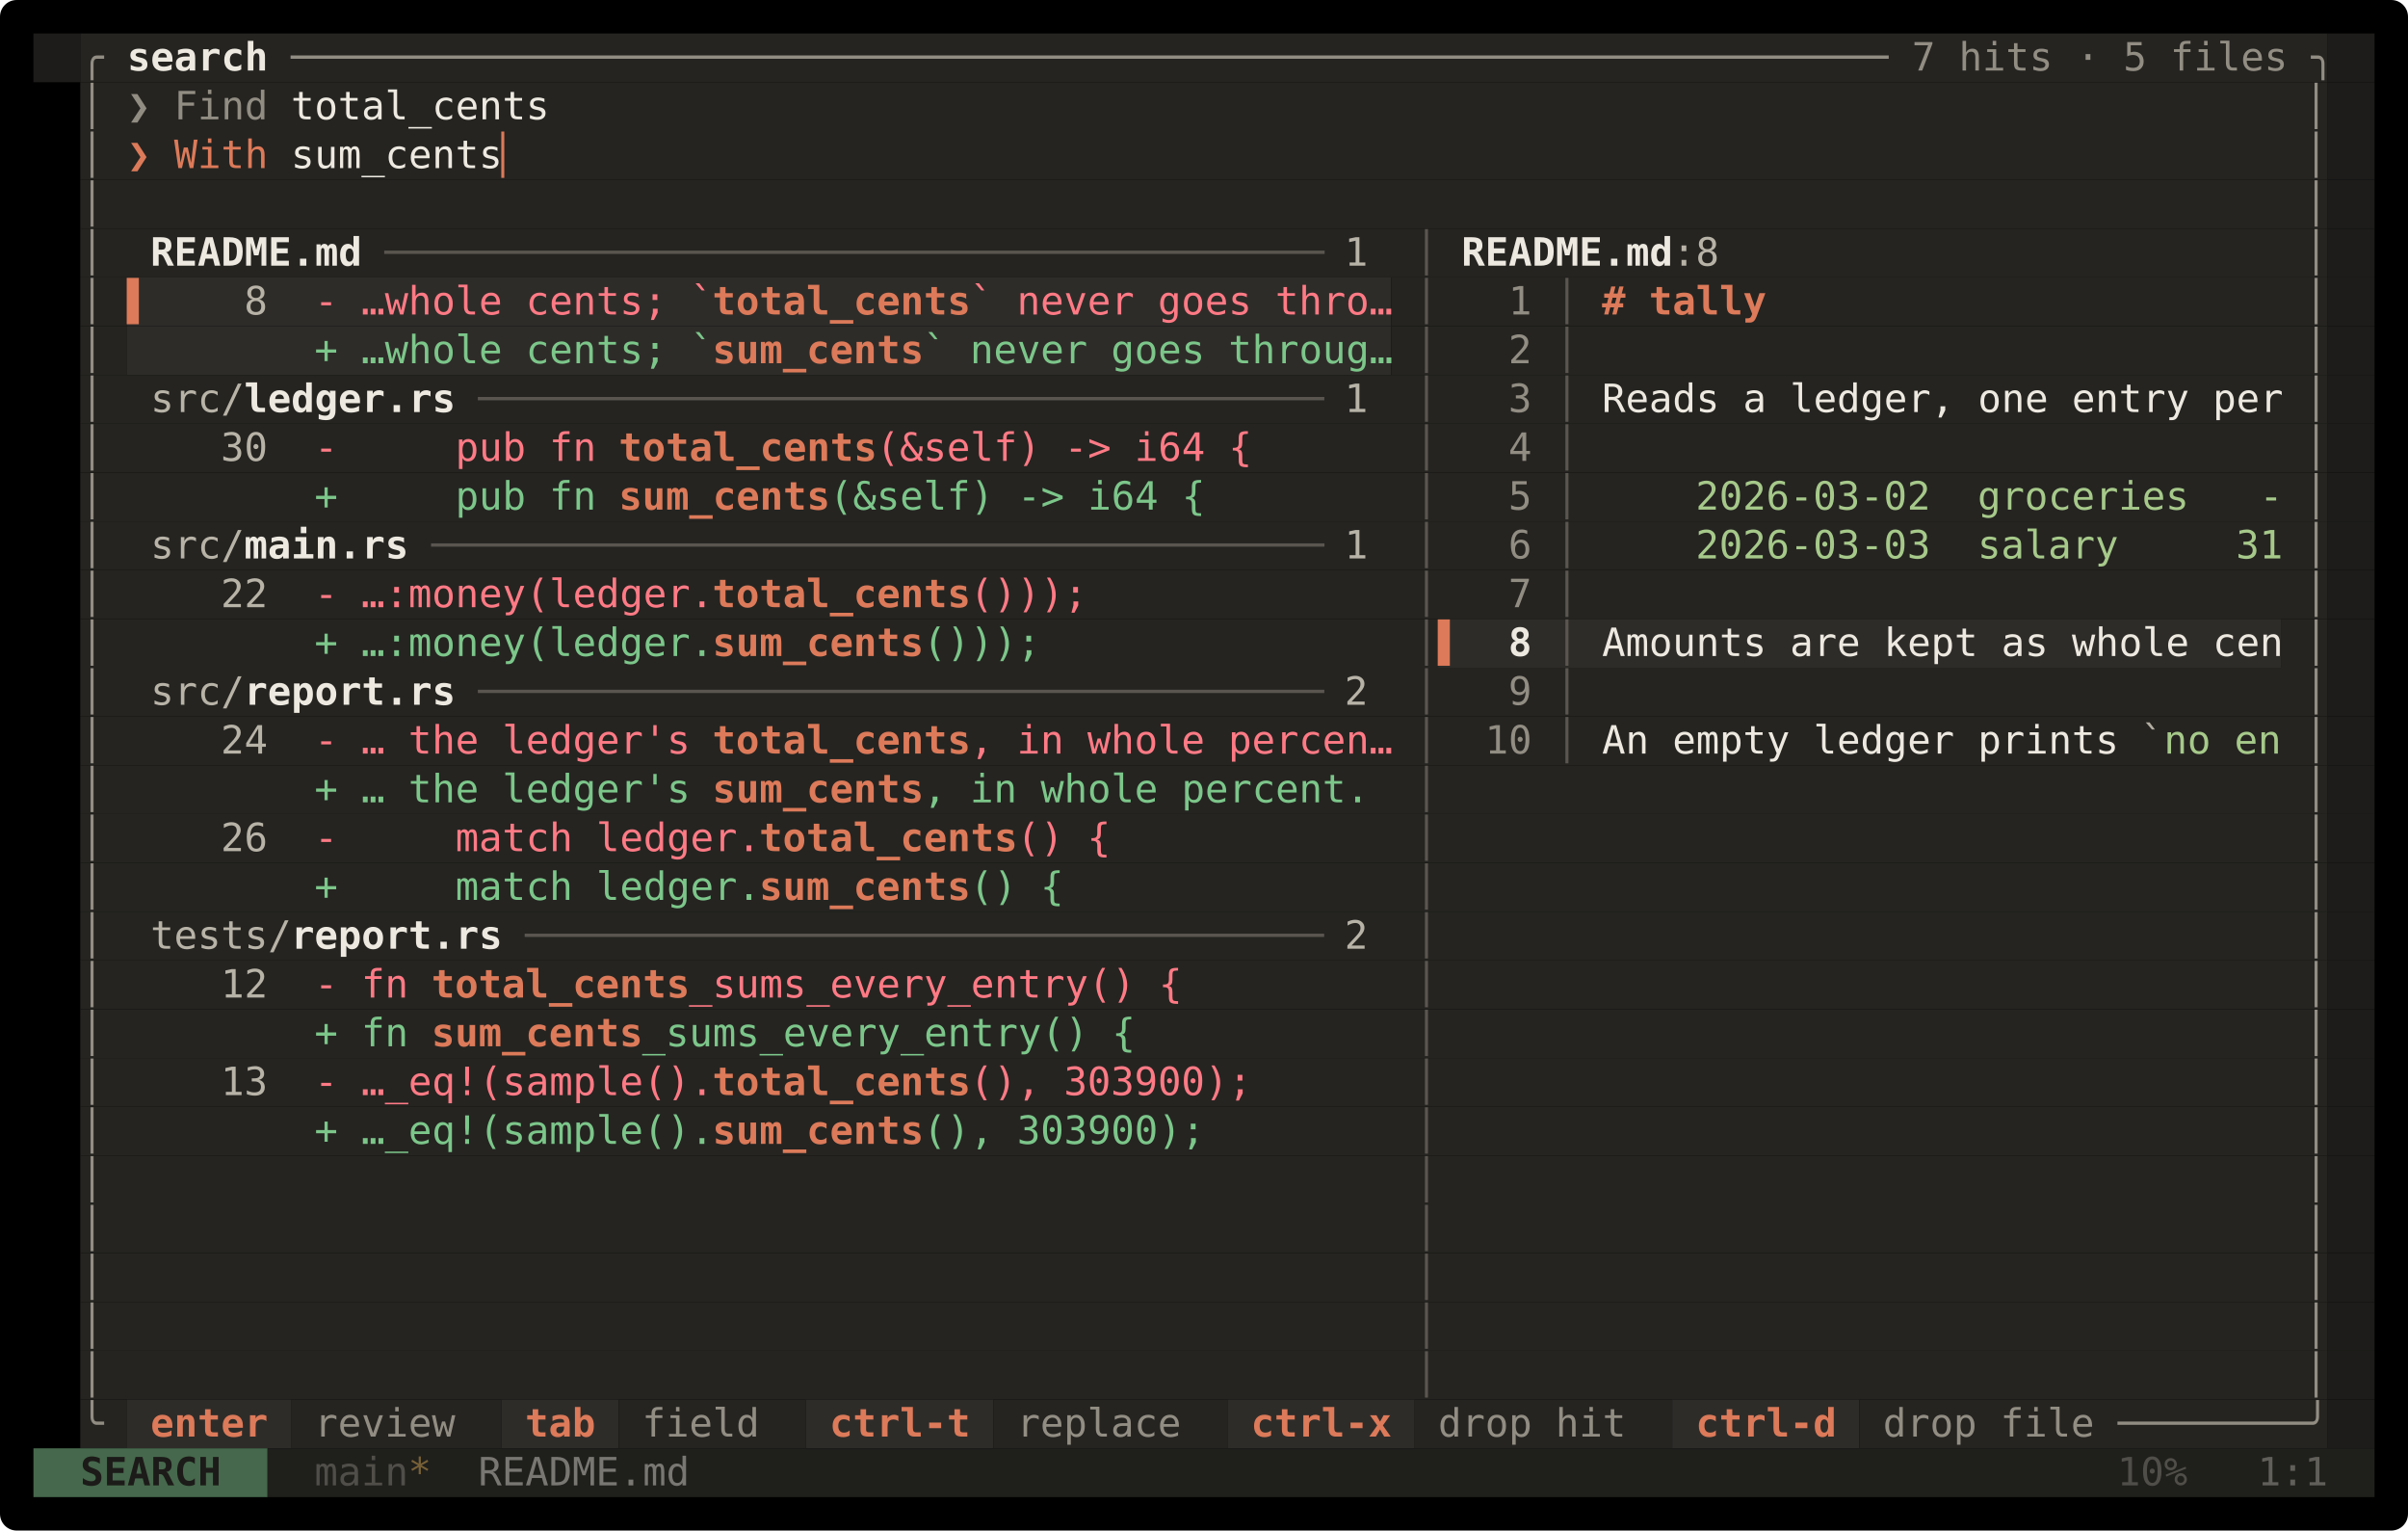
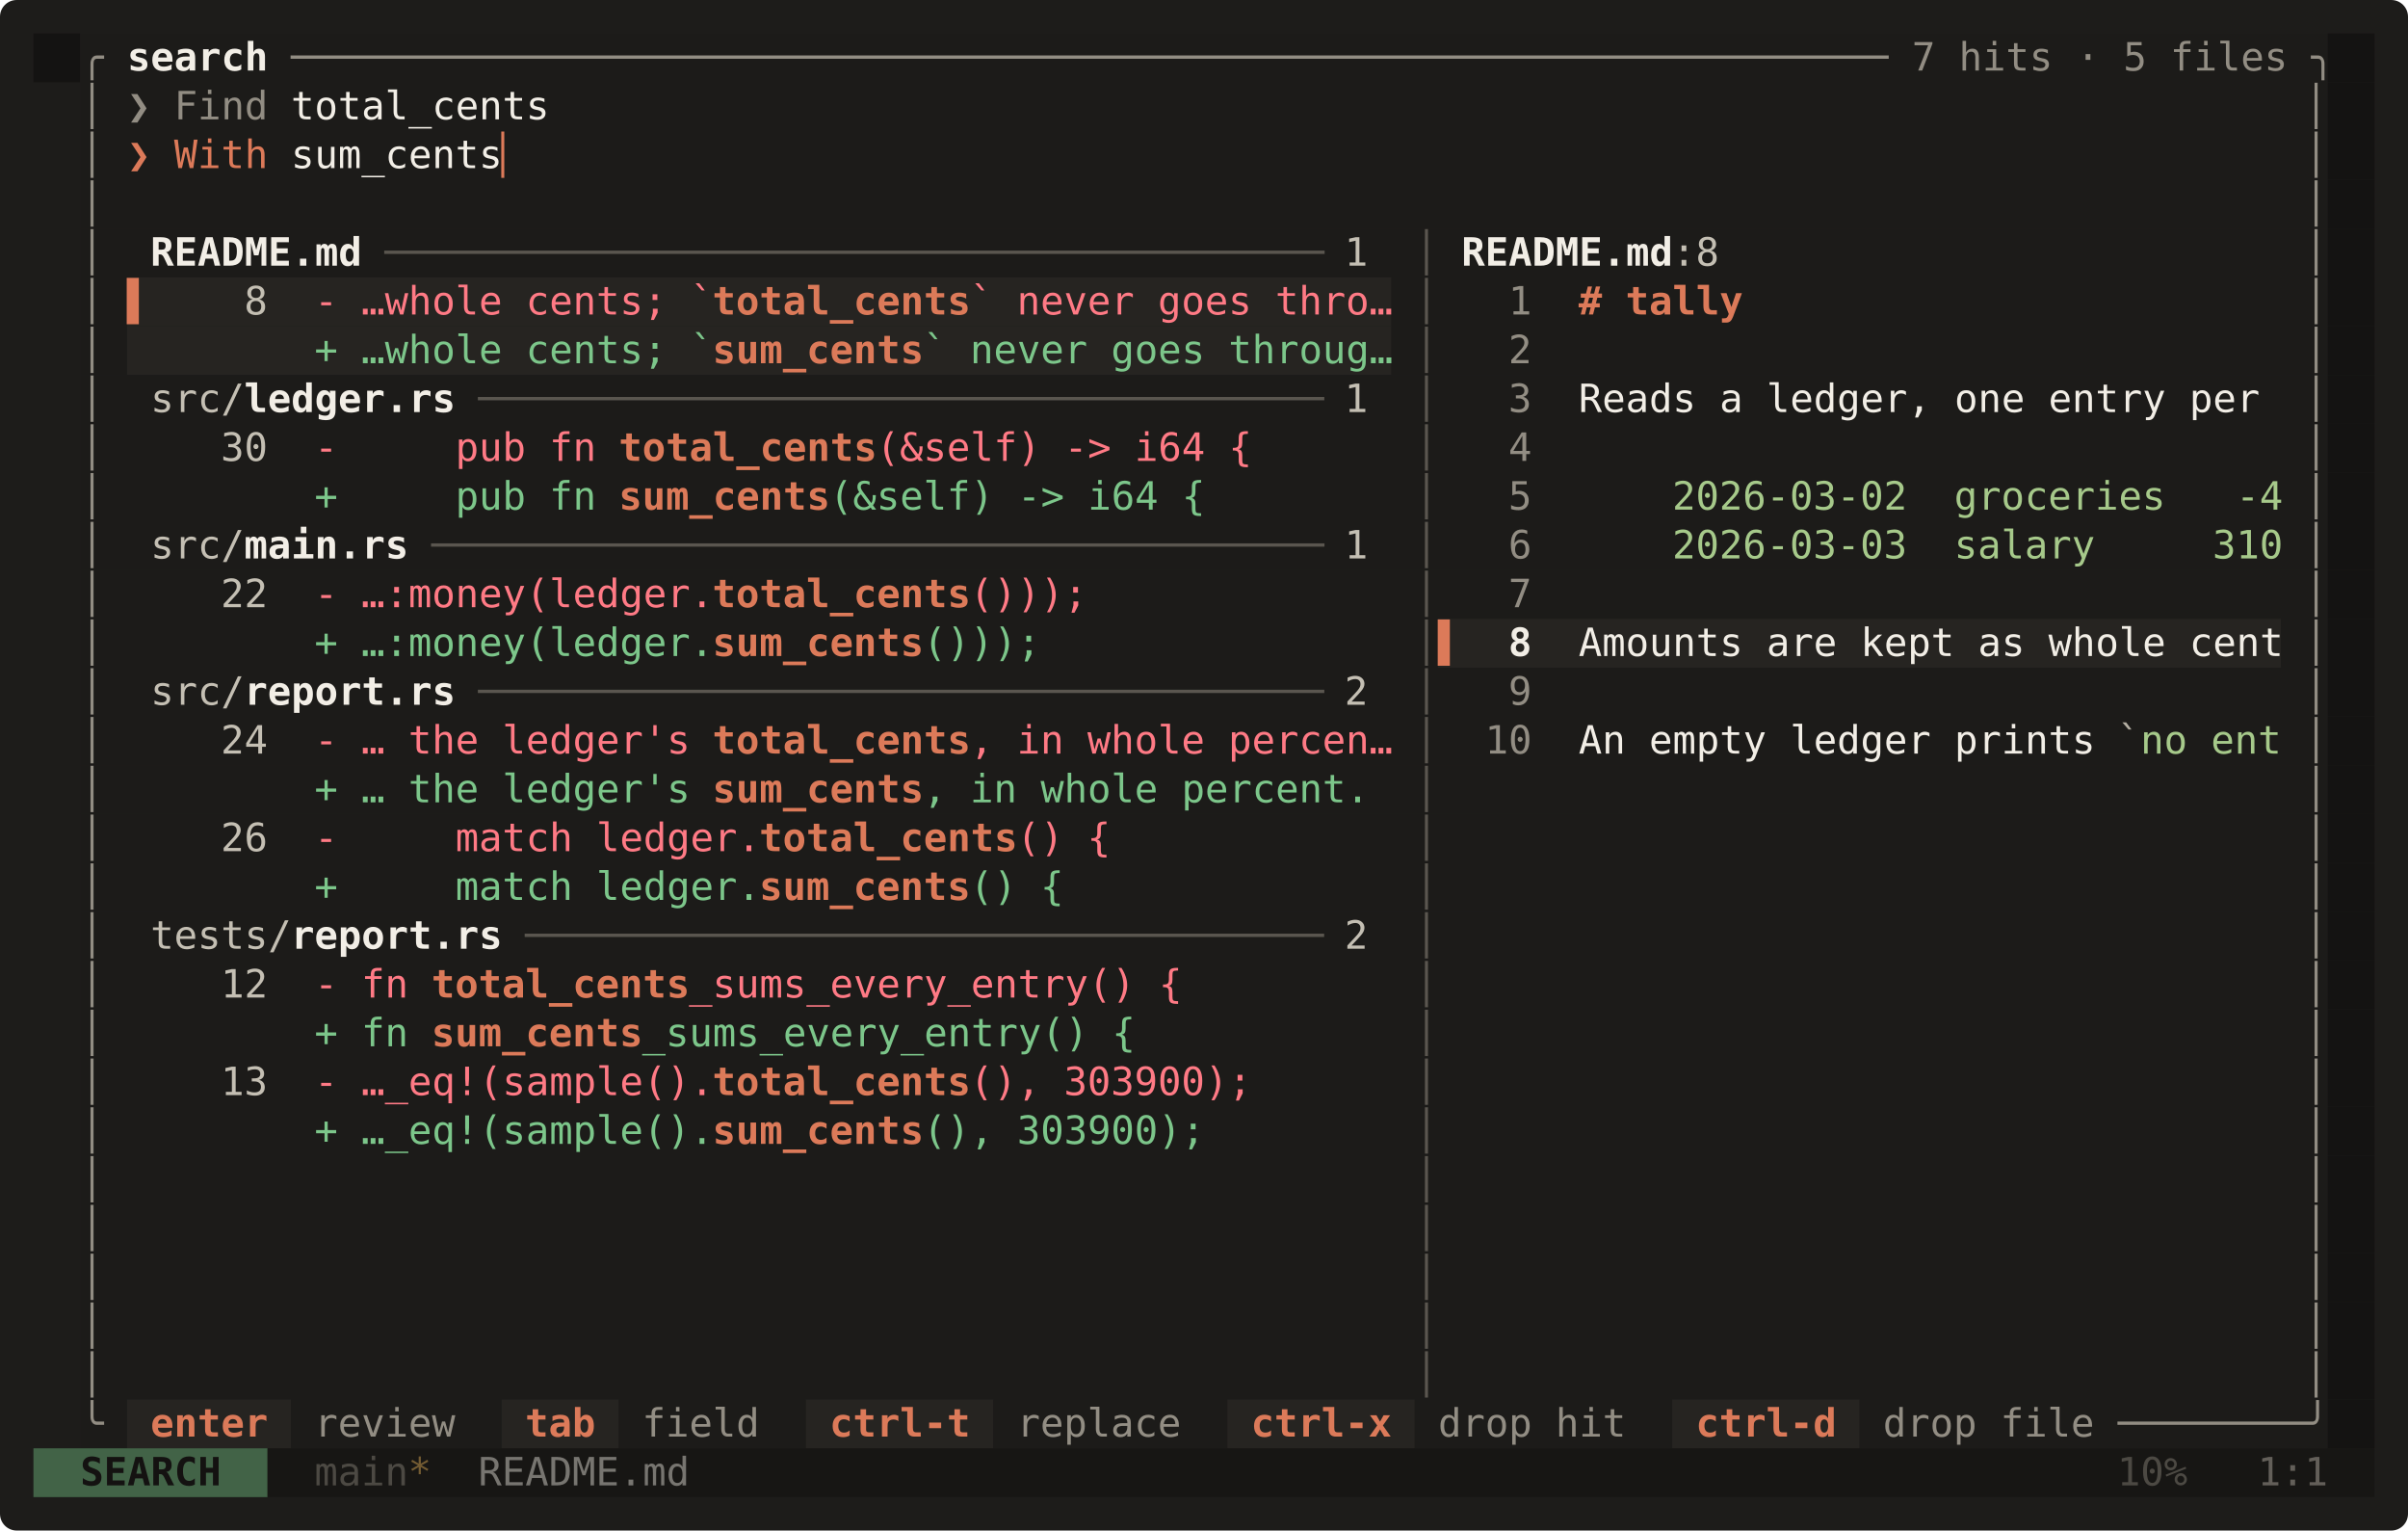
<svg xmlns="http://www.w3.org/2000/svg" viewBox="0 0 864.0 549.0" width="864.0" height="549.0" role="img" aria-labelledby="t d">
-   <rect width="864.0" height="549.0" rx="6" fill="#000000" />
-   <g font-family="ui-monospace, &quot;DejaVu Sans Mono&quot;, Menlo, Consolas, &quot;Liberation Mono&quot;, monospace" font-size="14.0" fill="#000000" xml:space="preserve">
-     <rect x="12.00" y="12.00" width="16.80" height="17.5" fill="#1d1c1a" />
-     <rect x="28.80" y="12.00" width="806.40" height="17.5" fill="#252421" />
-     <rect x="835.20" y="12.00" width="16.80" height="17.5" fill="#1d1c1a" />
+   <rect width="864.0" height="549.0" rx="6" fill="#1d1c1a" />
+   <g font-family="ui-monospace, &quot;DejaVu Sans Mono&quot;, Menlo, Consolas, &quot;Liberation Mono&quot;, monospace" font-size="14.0" fill="#ede9e0" xml:space="preserve">
+     <rect x="12.00" y="12.00" width="16.80" height="17.5" fill="#141312" />
+     <rect x="28.80" y="12.00" width="806.40" height="17.5" fill="#1c1b19" />
+     <rect x="835.20" y="12.00" width="16.80" height="17.5" fill="#141312" />
    <text x="28.80" y="25.30" textLength="8.40" lengthAdjust="spacingAndGlyphs" fill="#928d83">╭</text>
-     <text x="45.60" y="25.30" textLength="50.40" lengthAdjust="spacingAndGlyphs" fill="#ede9e0" font-weight="bold">search</text>
+     <text x="45.60" y="25.30" textLength="50.40" lengthAdjust="spacingAndGlyphs" fill="#f2eee6" font-weight="bold">search</text>
    <text x="104.40" y="25.30" textLength="730.80" lengthAdjust="spacingAndGlyphs" fill="#928d83">──────────────────────────────────────────────────────────────────── 7 hits · 5 files ╮</text>
-     <rect x="28.80" y="29.50" width="806.40" height="17.5" fill="#252421" />
-     <rect x="835.20" y="29.50" width="16.80" height="17.5" fill="#1d1c1a" />
+     <rect x="28.80" y="29.50" width="806.40" height="17.5" fill="#1c1b19" />
+     <rect x="835.20" y="29.50" width="16.80" height="17.5" fill="#141312" />
    <text x="28.80" y="42.80" textLength="8.40" lengthAdjust="spacingAndGlyphs" fill="#928d83">│</text>
    <text x="45.60" y="42.80" textLength="50.40" lengthAdjust="spacingAndGlyphs" fill="#928d83">❯ Find</text>
-     <text x="104.40" y="42.80" textLength="92.40" lengthAdjust="spacingAndGlyphs" fill="#ede9e0">total_cents</text>
+     <text x="104.40" y="42.80" textLength="92.40" lengthAdjust="spacingAndGlyphs" fill="#f2eee6">total_cents</text>
    <text x="826.80" y="42.80" textLength="8.40" lengthAdjust="spacingAndGlyphs" fill="#928d83">│</text>
-     <rect x="28.80" y="47.00" width="806.40" height="17.5" fill="#252421" />
-     <rect x="835.20" y="47.00" width="16.80" height="17.5" fill="#1d1c1a" />
+     <rect x="28.80" y="47.00" width="806.40" height="17.5" fill="#1c1b19" />
+     <rect x="835.20" y="47.00" width="16.80" height="17.5" fill="#141312" />
    <text x="28.80" y="60.30" textLength="8.40" lengthAdjust="spacingAndGlyphs" fill="#928d83">│</text>
    <text x="45.60" y="60.30" textLength="50.40" lengthAdjust="spacingAndGlyphs" fill="#dc7a59">❯ With</text>
-     <text x="104.40" y="60.30" textLength="75.60" lengthAdjust="spacingAndGlyphs" fill="#ede9e0">sum_cents</text>
+     <text x="104.40" y="60.30" textLength="75.60" lengthAdjust="spacingAndGlyphs" fill="#f2eee6">sum_cents</text>
    <text x="180.00" y="60.30" textLength="8.40" lengthAdjust="spacingAndGlyphs" fill="#dc7a59">▏</text>
    <text x="826.80" y="60.30" textLength="8.40" lengthAdjust="spacingAndGlyphs" fill="#928d83">│</text>
-     <rect x="28.80" y="64.50" width="806.40" height="17.5" fill="#252421" />
-     <rect x="835.20" y="64.50" width="16.80" height="17.5" fill="#1d1c1a" />
+     <rect x="28.80" y="64.50" width="806.40" height="17.5" fill="#1c1b19" />
+     <rect x="835.20" y="64.50" width="16.80" height="17.5" fill="#141312" />
    <text x="28.80" y="77.80" textLength="8.40" lengthAdjust="spacingAndGlyphs" fill="#928d83">│</text>
    <text x="826.80" y="77.80" textLength="8.40" lengthAdjust="spacingAndGlyphs" fill="#928d83">│</text>
-     <rect x="28.80" y="82.00" width="806.40" height="17.5" fill="#252421" />
-     <rect x="835.20" y="82.00" width="16.80" height="17.5" fill="#1d1c1a" />
+     <rect x="28.80" y="82.00" width="806.40" height="17.5" fill="#1c1b19" />
+     <rect x="835.20" y="82.00" width="16.80" height="17.5" fill="#141312" />
    <text x="28.80" y="95.30" textLength="8.40" lengthAdjust="spacingAndGlyphs" fill="#928d83">│</text>
-     <text x="54.00" y="95.30" textLength="75.60" lengthAdjust="spacingAndGlyphs" fill="#ede9e0" font-weight="bold">README.md</text>
+     <text x="54.00" y="95.30" textLength="75.60" lengthAdjust="spacingAndGlyphs" fill="#f2eee6" font-weight="bold">README.md</text>
    <text x="138.00" y="95.30" textLength="336.00" lengthAdjust="spacingAndGlyphs" fill="#5a564f">────────────────────────────────────────</text>
-     <text x="482.40" y="95.30" textLength="8.40" lengthAdjust="spacingAndGlyphs" fill="#b8b3a7">1</text>
+     <text x="482.40" y="95.30" textLength="8.40" lengthAdjust="spacingAndGlyphs" fill="#c4bfb3">1</text>
    <text x="507.60" y="95.30" textLength="8.40" lengthAdjust="spacingAndGlyphs" fill="#5a564f">│</text>
-     <text x="524.40" y="95.30" textLength="75.60" lengthAdjust="spacingAndGlyphs" fill="#ede9e0" font-weight="bold">README.md</text>
-     <text x="600.00" y="95.30" textLength="16.80" lengthAdjust="spacingAndGlyphs" fill="#b8b3a7">:8</text>
+     <text x="524.40" y="95.30" textLength="75.60" lengthAdjust="spacingAndGlyphs" fill="#f2eee6" font-weight="bold">README.md</text>
+     <text x="600.00" y="95.30" textLength="16.80" lengthAdjust="spacingAndGlyphs" fill="#c4bfb3">:8</text>
    <text x="826.80" y="95.30" textLength="8.40" lengthAdjust="spacingAndGlyphs" fill="#928d83">│</text>
-     <rect x="28.80" y="99.50" width="16.80" height="17.5" fill="#252421" />
-     <rect x="45.60" y="99.50" width="453.60" height="17.5" fill="#2e2c29" />
-     <rect x="499.20" y="99.50" width="336.00" height="17.5" fill="#252421" />
-     <rect x="835.20" y="99.50" width="16.80" height="17.5" fill="#1d1c1a" />
+     <rect x="28.80" y="99.50" width="16.80" height="17.5" fill="#1c1b19" />
+     <rect x="45.60" y="99.50" width="453.60" height="17.5" fill="#262421" />
+     <rect x="499.20" y="99.50" width="336.00" height="17.5" fill="#1c1b19" />
+     <rect x="835.20" y="99.50" width="16.80" height="17.5" fill="#141312" />
    <text x="28.80" y="112.80" textLength="8.40" lengthAdjust="spacingAndGlyphs" fill="#928d83">│</text>
    <text x="45.60" y="112.80" textLength="8.40" lengthAdjust="spacingAndGlyphs" fill="#dc7a59">▌</text>
-     <text x="87.60" y="112.80" textLength="8.40" lengthAdjust="spacingAndGlyphs" fill="#b8b3a7">8</text>
+     <text x="87.60" y="112.80" textLength="8.40" lengthAdjust="spacingAndGlyphs" fill="#c4bfb3">8</text>
    <text x="112.80" y="112.80" textLength="142.80" lengthAdjust="spacingAndGlyphs" fill="#ff7a85">- …whole cents; `</text>
    <text x="255.60" y="112.80" textLength="92.40" lengthAdjust="spacingAndGlyphs" fill="#dc7a59" font-weight="bold">total_cents</text>
    <text x="348.00" y="112.80" textLength="151.20" lengthAdjust="spacingAndGlyphs" fill="#ff7a85">` never goes thro…</text>
    <text x="507.60" y="112.80" textLength="8.40" lengthAdjust="spacingAndGlyphs" fill="#5a564f">│</text>
    <text x="541.20" y="112.80" textLength="8.40" lengthAdjust="spacingAndGlyphs" fill="#928d83">1</text>
-     <text x="558.00" y="112.80" textLength="8.40" lengthAdjust="spacingAndGlyphs" fill="#5a564f">│</text>
-     <text x="574.80" y="112.80" textLength="58.80" lengthAdjust="spacingAndGlyphs" fill="#dc7a59" font-weight="bold"># tally</text>
+     <text x="566.40" y="112.80" textLength="58.80" lengthAdjust="spacingAndGlyphs" fill="#dc7a59" font-weight="bold"># tally</text>
    <text x="826.80" y="112.80" textLength="8.40" lengthAdjust="spacingAndGlyphs" fill="#928d83">│</text>
-     <rect x="28.80" y="117.00" width="16.80" height="17.5" fill="#252421" />
-     <rect x="45.60" y="117.00" width="453.60" height="17.5" fill="#2e2c29" />
-     <rect x="499.20" y="117.00" width="336.00" height="17.5" fill="#252421" />
-     <rect x="835.20" y="117.00" width="16.80" height="17.5" fill="#1d1c1a" />
+     <rect x="28.80" y="117.00" width="16.80" height="17.5" fill="#1c1b19" />
+     <rect x="45.60" y="117.00" width="453.60" height="17.5" fill="#262421" />
+     <rect x="499.20" y="117.00" width="336.00" height="17.5" fill="#1c1b19" />
+     <rect x="835.20" y="117.00" width="16.80" height="17.5" fill="#141312" />
    <text x="28.80" y="130.30" textLength="8.40" lengthAdjust="spacingAndGlyphs" fill="#928d83">│</text>
    <text x="112.80" y="130.30" textLength="142.80" lengthAdjust="spacingAndGlyphs" fill="#7cc68a">+ …whole cents; `</text>
    <text x="255.60" y="130.30" textLength="75.60" lengthAdjust="spacingAndGlyphs" fill="#dc7a59" font-weight="bold">sum_cents</text>
    <text x="331.20" y="130.30" textLength="168.00" lengthAdjust="spacingAndGlyphs" fill="#7cc68a">` never goes throug…</text>
    <text x="507.60" y="130.30" textLength="8.40" lengthAdjust="spacingAndGlyphs" fill="#5a564f">│</text>
    <text x="541.20" y="130.30" textLength="8.40" lengthAdjust="spacingAndGlyphs" fill="#928d83">2</text>
-     <text x="558.00" y="130.30" textLength="8.40" lengthAdjust="spacingAndGlyphs" fill="#5a564f">│</text>
    <text x="826.80" y="130.30" textLength="8.40" lengthAdjust="spacingAndGlyphs" fill="#928d83">│</text>
-     <rect x="28.80" y="134.50" width="806.40" height="17.5" fill="#252421" />
-     <rect x="835.20" y="134.50" width="16.80" height="17.5" fill="#1d1c1a" />
+     <rect x="28.80" y="134.50" width="806.40" height="17.5" fill="#1c1b19" />
+     <rect x="835.20" y="134.50" width="16.80" height="17.5" fill="#141312" />
    <text x="28.80" y="147.80" textLength="8.40" lengthAdjust="spacingAndGlyphs" fill="#928d83">│</text>
-     <text x="54.00" y="147.80" textLength="33.60" lengthAdjust="spacingAndGlyphs" fill="#b8b3a7">src/</text>
-     <text x="87.60" y="147.80" textLength="75.60" lengthAdjust="spacingAndGlyphs" fill="#ede9e0" font-weight="bold">ledger.rs</text>
+     <text x="54.00" y="147.80" textLength="33.60" lengthAdjust="spacingAndGlyphs" fill="#c4bfb3">src/</text>
+     <text x="87.60" y="147.80" textLength="75.60" lengthAdjust="spacingAndGlyphs" fill="#f2eee6" font-weight="bold">ledger.rs</text>
    <text x="171.60" y="147.80" textLength="302.40" lengthAdjust="spacingAndGlyphs" fill="#5a564f">────────────────────────────────────</text>
-     <text x="482.40" y="147.80" textLength="8.40" lengthAdjust="spacingAndGlyphs" fill="#b8b3a7">1</text>
+     <text x="482.40" y="147.80" textLength="8.40" lengthAdjust="spacingAndGlyphs" fill="#c4bfb3">1</text>
    <text x="507.60" y="147.80" textLength="8.40" lengthAdjust="spacingAndGlyphs" fill="#5a564f">│</text>
    <text x="541.20" y="147.80" textLength="8.40" lengthAdjust="spacingAndGlyphs" fill="#928d83">3</text>
-     <text x="558.00" y="147.80" textLength="8.40" lengthAdjust="spacingAndGlyphs" fill="#5a564f">│</text>
-     <text x="574.80" y="147.80" textLength="243.60" lengthAdjust="spacingAndGlyphs" fill="#ede9e0">Reads a ledger, one entry per</text>
+     <text x="566.40" y="147.80" textLength="243.60" lengthAdjust="spacingAndGlyphs" fill="#f2eee6">Reads a ledger, one entry per</text>
    <text x="826.80" y="147.80" textLength="8.40" lengthAdjust="spacingAndGlyphs" fill="#928d83">│</text>
-     <rect x="28.80" y="152.00" width="806.40" height="17.5" fill="#252421" />
-     <rect x="835.20" y="152.00" width="16.80" height="17.5" fill="#1d1c1a" />
+     <rect x="28.80" y="152.00" width="806.40" height="17.5" fill="#1c1b19" />
+     <rect x="835.20" y="152.00" width="16.80" height="17.5" fill="#141312" />
    <text x="28.80" y="165.30" textLength="8.40" lengthAdjust="spacingAndGlyphs" fill="#928d83">│</text>
-     <text x="79.20" y="165.30" textLength="16.80" lengthAdjust="spacingAndGlyphs" fill="#b8b3a7">30</text>
+     <text x="79.20" y="165.30" textLength="16.80" lengthAdjust="spacingAndGlyphs" fill="#c4bfb3">30</text>
    <text x="112.80" y="165.30" textLength="100.80" lengthAdjust="spacingAndGlyphs" fill="#ff7a85">-     pub fn</text>
    <text x="222.00" y="165.30" textLength="92.40" lengthAdjust="spacingAndGlyphs" fill="#dc7a59" font-weight="bold">total_cents</text>
    <text x="314.40" y="165.30" textLength="134.40" lengthAdjust="spacingAndGlyphs" fill="#ff7a85">(&amp;self) -&gt; i64 {</text>
    <text x="507.60" y="165.30" textLength="8.40" lengthAdjust="spacingAndGlyphs" fill="#5a564f">│</text>
    <text x="541.20" y="165.30" textLength="8.40" lengthAdjust="spacingAndGlyphs" fill="#928d83">4</text>
-     <text x="558.00" y="165.30" textLength="8.40" lengthAdjust="spacingAndGlyphs" fill="#5a564f">│</text>
    <text x="826.80" y="165.30" textLength="8.40" lengthAdjust="spacingAndGlyphs" fill="#928d83">│</text>
-     <rect x="28.80" y="169.50" width="806.40" height="17.5" fill="#252421" />
-     <rect x="835.20" y="169.50" width="16.80" height="17.5" fill="#1d1c1a" />
+     <rect x="28.80" y="169.50" width="806.40" height="17.5" fill="#1c1b19" />
+     <rect x="835.20" y="169.50" width="16.80" height="17.5" fill="#141312" />
    <text x="28.80" y="182.80" textLength="8.40" lengthAdjust="spacingAndGlyphs" fill="#928d83">│</text>
    <text x="112.80" y="182.80" textLength="100.80" lengthAdjust="spacingAndGlyphs" fill="#7cc68a">+     pub fn</text>
    <text x="222.00" y="182.80" textLength="75.60" lengthAdjust="spacingAndGlyphs" fill="#dc7a59" font-weight="bold">sum_cents</text>
    <text x="297.60" y="182.80" textLength="134.40" lengthAdjust="spacingAndGlyphs" fill="#7cc68a">(&amp;self) -&gt; i64 {</text>
    <text x="507.60" y="182.80" textLength="8.40" lengthAdjust="spacingAndGlyphs" fill="#5a564f">│</text>
    <text x="541.20" y="182.80" textLength="8.40" lengthAdjust="spacingAndGlyphs" fill="#928d83">5</text>
-     <text x="558.00" y="182.80" textLength="8.40" lengthAdjust="spacingAndGlyphs" fill="#5a564f">│</text>
-     <text x="608.40" y="182.80" textLength="210.00" lengthAdjust="spacingAndGlyphs" fill="#a6c98a">2026-03-02  groceries   -</text>
+     <text x="600.00" y="182.80" textLength="218.40" lengthAdjust="spacingAndGlyphs" fill="#a6c98a">2026-03-02  groceries   -4</text>
    <text x="826.80" y="182.80" textLength="8.40" lengthAdjust="spacingAndGlyphs" fill="#928d83">│</text>
-     <rect x="28.80" y="187.00" width="806.40" height="17.5" fill="#252421" />
-     <rect x="835.20" y="187.00" width="16.80" height="17.5" fill="#1d1c1a" />
+     <rect x="28.80" y="187.00" width="806.40" height="17.5" fill="#1c1b19" />
+     <rect x="835.20" y="187.00" width="16.80" height="17.5" fill="#141312" />
    <text x="28.80" y="200.30" textLength="8.40" lengthAdjust="spacingAndGlyphs" fill="#928d83">│</text>
-     <text x="54.00" y="200.30" textLength="33.60" lengthAdjust="spacingAndGlyphs" fill="#b8b3a7">src/</text>
-     <text x="87.60" y="200.30" textLength="58.80" lengthAdjust="spacingAndGlyphs" fill="#ede9e0" font-weight="bold">main.rs</text>
+     <text x="54.00" y="200.30" textLength="33.60" lengthAdjust="spacingAndGlyphs" fill="#c4bfb3">src/</text>
+     <text x="87.60" y="200.30" textLength="58.80" lengthAdjust="spacingAndGlyphs" fill="#f2eee6" font-weight="bold">main.rs</text>
    <text x="154.80" y="200.30" textLength="319.20" lengthAdjust="spacingAndGlyphs" fill="#5a564f">──────────────────────────────────────</text>
-     <text x="482.40" y="200.30" textLength="8.40" lengthAdjust="spacingAndGlyphs" fill="#b8b3a7">1</text>
+     <text x="482.40" y="200.30" textLength="8.40" lengthAdjust="spacingAndGlyphs" fill="#c4bfb3">1</text>
    <text x="507.60" y="200.30" textLength="8.40" lengthAdjust="spacingAndGlyphs" fill="#5a564f">│</text>
    <text x="541.20" y="200.30" textLength="8.40" lengthAdjust="spacingAndGlyphs" fill="#928d83">6</text>
-     <text x="558.00" y="200.30" textLength="8.40" lengthAdjust="spacingAndGlyphs" fill="#5a564f">│</text>
-     <text x="608.40" y="200.30" textLength="210.00" lengthAdjust="spacingAndGlyphs" fill="#a6c98a">2026-03-03  salary     31</text>
+     <text x="600.00" y="200.30" textLength="218.40" lengthAdjust="spacingAndGlyphs" fill="#a6c98a">2026-03-03  salary     310</text>
    <text x="826.80" y="200.30" textLength="8.40" lengthAdjust="spacingAndGlyphs" fill="#928d83">│</text>
-     <rect x="28.80" y="204.50" width="806.40" height="17.5" fill="#252421" />
-     <rect x="835.20" y="204.50" width="16.80" height="17.5" fill="#1d1c1a" />
+     <rect x="28.80" y="204.50" width="806.40" height="17.5" fill="#1c1b19" />
+     <rect x="835.20" y="204.50" width="16.80" height="17.5" fill="#141312" />
    <text x="28.80" y="217.80" textLength="8.40" lengthAdjust="spacingAndGlyphs" fill="#928d83">│</text>
-     <text x="79.20" y="217.80" textLength="16.80" lengthAdjust="spacingAndGlyphs" fill="#b8b3a7">22</text>
+     <text x="79.20" y="217.80" textLength="16.80" lengthAdjust="spacingAndGlyphs" fill="#c4bfb3">22</text>
    <text x="112.80" y="217.80" textLength="142.80" lengthAdjust="spacingAndGlyphs" fill="#ff7a85">- …:money(ledger.</text>
    <text x="255.60" y="217.80" textLength="92.40" lengthAdjust="spacingAndGlyphs" fill="#dc7a59" font-weight="bold">total_cents</text>
    <text x="348.00" y="217.80" textLength="42.00" lengthAdjust="spacingAndGlyphs" fill="#ff7a85">()));</text>
    <text x="507.60" y="217.80" textLength="8.40" lengthAdjust="spacingAndGlyphs" fill="#5a564f">│</text>
    <text x="541.20" y="217.80" textLength="8.40" lengthAdjust="spacingAndGlyphs" fill="#928d83">7</text>
-     <text x="558.00" y="217.80" textLength="8.40" lengthAdjust="spacingAndGlyphs" fill="#5a564f">│</text>
    <text x="826.80" y="217.80" textLength="8.40" lengthAdjust="spacingAndGlyphs" fill="#928d83">│</text>
-     <rect x="28.80" y="222.00" width="487.20" height="17.5" fill="#252421" />
-     <rect x="516.00" y="222.00" width="302.40" height="17.5" fill="#2e2c29" />
-     <rect x="818.40" y="222.00" width="16.80" height="17.5" fill="#252421" />
-     <rect x="835.20" y="222.00" width="16.80" height="17.5" fill="#1d1c1a" />
+     <rect x="28.80" y="222.00" width="487.20" height="17.5" fill="#1c1b19" />
+     <rect x="516.00" y="222.00" width="302.40" height="17.5" fill="#262421" />
+     <rect x="818.40" y="222.00" width="16.80" height="17.5" fill="#1c1b19" />
+     <rect x="835.20" y="222.00" width="16.80" height="17.5" fill="#141312" />
    <text x="28.80" y="235.30" textLength="8.40" lengthAdjust="spacingAndGlyphs" fill="#928d83">│</text>
    <text x="112.80" y="235.30" textLength="142.80" lengthAdjust="spacingAndGlyphs" fill="#7cc68a">+ …:money(ledger.</text>
    <text x="255.60" y="235.30" textLength="75.60" lengthAdjust="spacingAndGlyphs" fill="#dc7a59" font-weight="bold">sum_cents</text>
    <text x="331.20" y="235.30" textLength="42.00" lengthAdjust="spacingAndGlyphs" fill="#7cc68a">()));</text>
    <text x="507.60" y="235.30" textLength="8.40" lengthAdjust="spacingAndGlyphs" fill="#5a564f">│</text>
    <text x="516.00" y="235.30" textLength="8.40" lengthAdjust="spacingAndGlyphs" fill="#dc7a59">▌</text>
-     <text x="541.20" y="235.30" textLength="8.40" lengthAdjust="spacingAndGlyphs" fill="#ede9e0" font-weight="bold">8</text>
-     <text x="558.00" y="235.30" textLength="8.40" lengthAdjust="spacingAndGlyphs" fill="#5a564f">│</text>
-     <text x="574.80" y="235.30" textLength="243.60" lengthAdjust="spacingAndGlyphs" fill="#ede9e0">Amounts are kept as whole cen</text>
+     <text x="541.20" y="235.30" textLength="8.40" lengthAdjust="spacingAndGlyphs" fill="#f2eee6" font-weight="bold">8</text>
+     <text x="566.40" y="235.30" textLength="252.00" lengthAdjust="spacingAndGlyphs" fill="#f2eee6">Amounts are kept as whole cent</text>
    <text x="826.80" y="235.30" textLength="8.40" lengthAdjust="spacingAndGlyphs" fill="#928d83">│</text>
-     <rect x="28.80" y="239.50" width="806.40" height="17.5" fill="#252421" />
-     <rect x="835.20" y="239.50" width="16.80" height="17.5" fill="#1d1c1a" />
+     <rect x="28.80" y="239.50" width="806.40" height="17.5" fill="#1c1b19" />
+     <rect x="835.20" y="239.50" width="16.80" height="17.5" fill="#141312" />
    <text x="28.80" y="252.80" textLength="8.40" lengthAdjust="spacingAndGlyphs" fill="#928d83">│</text>
-     <text x="54.00" y="252.80" textLength="33.60" lengthAdjust="spacingAndGlyphs" fill="#b8b3a7">src/</text>
-     <text x="87.60" y="252.80" textLength="75.60" lengthAdjust="spacingAndGlyphs" fill="#ede9e0" font-weight="bold">report.rs</text>
+     <text x="54.00" y="252.80" textLength="33.60" lengthAdjust="spacingAndGlyphs" fill="#c4bfb3">src/</text>
+     <text x="87.60" y="252.80" textLength="75.60" lengthAdjust="spacingAndGlyphs" fill="#f2eee6" font-weight="bold">report.rs</text>
    <text x="171.60" y="252.80" textLength="302.40" lengthAdjust="spacingAndGlyphs" fill="#5a564f">────────────────────────────────────</text>
-     <text x="482.40" y="252.80" textLength="8.40" lengthAdjust="spacingAndGlyphs" fill="#b8b3a7">2</text>
+     <text x="482.40" y="252.80" textLength="8.40" lengthAdjust="spacingAndGlyphs" fill="#c4bfb3">2</text>
    <text x="507.60" y="252.80" textLength="8.40" lengthAdjust="spacingAndGlyphs" fill="#5a564f">│</text>
    <text x="541.20" y="252.80" textLength="8.40" lengthAdjust="spacingAndGlyphs" fill="#928d83">9</text>
-     <text x="558.00" y="252.80" textLength="8.40" lengthAdjust="spacingAndGlyphs" fill="#5a564f">│</text>
    <text x="826.80" y="252.80" textLength="8.40" lengthAdjust="spacingAndGlyphs" fill="#928d83">│</text>
-     <rect x="28.80" y="257.00" width="806.40" height="17.5" fill="#252421" />
-     <rect x="835.20" y="257.00" width="16.80" height="17.5" fill="#1d1c1a" />
+     <rect x="28.80" y="257.00" width="806.40" height="17.5" fill="#1c1b19" />
+     <rect x="835.20" y="257.00" width="16.80" height="17.5" fill="#141312" />
    <text x="28.80" y="270.30" textLength="8.40" lengthAdjust="spacingAndGlyphs" fill="#928d83">│</text>
-     <text x="79.20" y="270.30" textLength="16.80" lengthAdjust="spacingAndGlyphs" fill="#b8b3a7">24</text>
+     <text x="79.20" y="270.30" textLength="16.80" lengthAdjust="spacingAndGlyphs" fill="#c4bfb3">24</text>
    <text x="112.80" y="270.30" textLength="134.40" lengthAdjust="spacingAndGlyphs" fill="#ff7a85">- … the ledger's</text>
    <text x="255.60" y="270.30" textLength="92.40" lengthAdjust="spacingAndGlyphs" fill="#dc7a59" font-weight="bold">total_cents</text>
    <text x="348.00" y="270.30" textLength="151.20" lengthAdjust="spacingAndGlyphs" fill="#ff7a85">, in whole percen…</text>
    <text x="507.60" y="270.30" textLength="8.40" lengthAdjust="spacingAndGlyphs" fill="#5a564f">│</text>
    <text x="532.80" y="270.30" textLength="16.80" lengthAdjust="spacingAndGlyphs" fill="#928d83">10</text>
-     <text x="558.00" y="270.30" textLength="8.40" lengthAdjust="spacingAndGlyphs" fill="#5a564f">│</text>
-     <text x="574.80" y="270.30" textLength="184.80" lengthAdjust="spacingAndGlyphs" fill="#ede9e0">An empty ledger prints</text>
-     <text x="768.00" y="270.30" textLength="8.40" lengthAdjust="spacingAndGlyphs" fill="#b3aea2">`</text>
-     <text x="776.40" y="270.30" textLength="42.00" lengthAdjust="spacingAndGlyphs" fill="#a6c98a">no en</text>
+     <text x="566.40" y="270.30" textLength="184.80" lengthAdjust="spacingAndGlyphs" fill="#f2eee6">An empty ledger prints</text>
+     <text x="759.60" y="270.30" textLength="8.40" lengthAdjust="spacingAndGlyphs" fill="#b3aea2">`</text>
+     <text x="768.00" y="270.30" textLength="50.40" lengthAdjust="spacingAndGlyphs" fill="#a6c98a">no ent</text>
    <text x="826.80" y="270.30" textLength="8.40" lengthAdjust="spacingAndGlyphs" fill="#928d83">│</text>
-     <rect x="28.80" y="274.50" width="806.40" height="17.5" fill="#252421" />
-     <rect x="835.20" y="274.50" width="16.80" height="17.5" fill="#1d1c1a" />
+     <rect x="28.80" y="274.50" width="806.40" height="17.5" fill="#1c1b19" />
+     <rect x="835.20" y="274.50" width="16.80" height="17.5" fill="#141312" />
    <text x="28.80" y="287.80" textLength="8.40" lengthAdjust="spacingAndGlyphs" fill="#928d83">│</text>
    <text x="112.80" y="287.80" textLength="134.40" lengthAdjust="spacingAndGlyphs" fill="#7cc68a">+ … the ledger's</text>
    <text x="255.60" y="287.80" textLength="75.60" lengthAdjust="spacingAndGlyphs" fill="#dc7a59" font-weight="bold">sum_cents</text>
    <text x="331.20" y="287.80" textLength="159.60" lengthAdjust="spacingAndGlyphs" fill="#7cc68a">, in whole percent.</text>
    <text x="507.60" y="287.80" textLength="8.40" lengthAdjust="spacingAndGlyphs" fill="#5a564f">│</text>
    <text x="826.80" y="287.80" textLength="8.40" lengthAdjust="spacingAndGlyphs" fill="#928d83">│</text>
-     <rect x="28.80" y="292.00" width="806.40" height="17.5" fill="#252421" />
-     <rect x="835.20" y="292.00" width="16.80" height="17.5" fill="#1d1c1a" />
+     <rect x="28.80" y="292.00" width="806.40" height="17.5" fill="#1c1b19" />
+     <rect x="835.20" y="292.00" width="16.80" height="17.5" fill="#141312" />
    <text x="28.80" y="305.30" textLength="8.40" lengthAdjust="spacingAndGlyphs" fill="#928d83">│</text>
-     <text x="79.20" y="305.30" textLength="16.80" lengthAdjust="spacingAndGlyphs" fill="#b8b3a7">26</text>
+     <text x="79.20" y="305.30" textLength="16.80" lengthAdjust="spacingAndGlyphs" fill="#c4bfb3">26</text>
    <text x="112.80" y="305.30" textLength="159.60" lengthAdjust="spacingAndGlyphs" fill="#ff7a85">-     match ledger.</text>
    <text x="272.40" y="305.30" textLength="92.40" lengthAdjust="spacingAndGlyphs" fill="#dc7a59" font-weight="bold">total_cents</text>
    <text x="364.80" y="305.30" textLength="33.60" lengthAdjust="spacingAndGlyphs" fill="#ff7a85">() {</text>
    <text x="507.60" y="305.30" textLength="8.40" lengthAdjust="spacingAndGlyphs" fill="#5a564f">│</text>
    <text x="826.80" y="305.30" textLength="8.40" lengthAdjust="spacingAndGlyphs" fill="#928d83">│</text>
-     <rect x="28.80" y="309.50" width="806.40" height="17.5" fill="#252421" />
-     <rect x="835.20" y="309.50" width="16.80" height="17.5" fill="#1d1c1a" />
+     <rect x="28.80" y="309.50" width="806.40" height="17.5" fill="#1c1b19" />
+     <rect x="835.20" y="309.50" width="16.80" height="17.5" fill="#141312" />
    <text x="28.80" y="322.80" textLength="8.40" lengthAdjust="spacingAndGlyphs" fill="#928d83">│</text>
    <text x="112.80" y="322.80" textLength="159.60" lengthAdjust="spacingAndGlyphs" fill="#7cc68a">+     match ledger.</text>
    <text x="272.40" y="322.80" textLength="75.60" lengthAdjust="spacingAndGlyphs" fill="#dc7a59" font-weight="bold">sum_cents</text>
    <text x="348.00" y="322.80" textLength="33.60" lengthAdjust="spacingAndGlyphs" fill="#7cc68a">() {</text>
    <text x="507.60" y="322.80" textLength="8.40" lengthAdjust="spacingAndGlyphs" fill="#5a564f">│</text>
    <text x="826.80" y="322.80" textLength="8.40" lengthAdjust="spacingAndGlyphs" fill="#928d83">│</text>
-     <rect x="28.80" y="327.00" width="806.40" height="17.5" fill="#252421" />
-     <rect x="835.20" y="327.00" width="16.80" height="17.5" fill="#1d1c1a" />
+     <rect x="28.80" y="327.00" width="806.40" height="17.5" fill="#1c1b19" />
+     <rect x="835.20" y="327.00" width="16.80" height="17.5" fill="#141312" />
    <text x="28.80" y="340.30" textLength="8.40" lengthAdjust="spacingAndGlyphs" fill="#928d83">│</text>
-     <text x="54.00" y="340.30" textLength="50.40" lengthAdjust="spacingAndGlyphs" fill="#b8b3a7">tests/</text>
-     <text x="104.40" y="340.30" textLength="75.60" lengthAdjust="spacingAndGlyphs" fill="#ede9e0" font-weight="bold">report.rs</text>
+     <text x="54.00" y="340.30" textLength="50.40" lengthAdjust="spacingAndGlyphs" fill="#c4bfb3">tests/</text>
+     <text x="104.40" y="340.30" textLength="75.60" lengthAdjust="spacingAndGlyphs" fill="#f2eee6" font-weight="bold">report.rs</text>
    <text x="188.40" y="340.30" textLength="285.60" lengthAdjust="spacingAndGlyphs" fill="#5a564f">──────────────────────────────────</text>
-     <text x="482.40" y="340.30" textLength="8.40" lengthAdjust="spacingAndGlyphs" fill="#b8b3a7">2</text>
+     <text x="482.40" y="340.30" textLength="8.40" lengthAdjust="spacingAndGlyphs" fill="#c4bfb3">2</text>
    <text x="507.60" y="340.30" textLength="8.40" lengthAdjust="spacingAndGlyphs" fill="#5a564f">│</text>
    <text x="826.80" y="340.30" textLength="8.40" lengthAdjust="spacingAndGlyphs" fill="#928d83">│</text>
-     <rect x="28.80" y="344.50" width="806.40" height="17.5" fill="#252421" />
-     <rect x="835.20" y="344.50" width="16.80" height="17.5" fill="#1d1c1a" />
+     <rect x="28.80" y="344.50" width="806.40" height="17.5" fill="#1c1b19" />
+     <rect x="835.20" y="344.50" width="16.80" height="17.5" fill="#141312" />
    <text x="28.80" y="357.80" textLength="8.40" lengthAdjust="spacingAndGlyphs" fill="#928d83">│</text>
-     <text x="79.20" y="357.80" textLength="16.80" lengthAdjust="spacingAndGlyphs" fill="#b8b3a7">12</text>
+     <text x="79.20" y="357.80" textLength="16.80" lengthAdjust="spacingAndGlyphs" fill="#c4bfb3">12</text>
    <text x="112.80" y="357.80" textLength="33.60" lengthAdjust="spacingAndGlyphs" fill="#ff7a85">- fn</text>
    <text x="154.80" y="357.80" textLength="92.40" lengthAdjust="spacingAndGlyphs" fill="#dc7a59" font-weight="bold">total_cents</text>
    <text x="247.20" y="357.80" textLength="176.40" lengthAdjust="spacingAndGlyphs" fill="#ff7a85">_sums_every_entry() {</text>
    <text x="507.60" y="357.80" textLength="8.40" lengthAdjust="spacingAndGlyphs" fill="#5a564f">│</text>
    <text x="826.80" y="357.80" textLength="8.40" lengthAdjust="spacingAndGlyphs" fill="#928d83">│</text>
-     <rect x="28.80" y="362.00" width="806.40" height="17.5" fill="#252421" />
-     <rect x="835.20" y="362.00" width="16.80" height="17.5" fill="#1d1c1a" />
+     <rect x="28.80" y="362.00" width="806.40" height="17.5" fill="#1c1b19" />
+     <rect x="835.20" y="362.00" width="16.80" height="17.5" fill="#141312" />
    <text x="28.80" y="375.30" textLength="8.40" lengthAdjust="spacingAndGlyphs" fill="#928d83">│</text>
    <text x="112.80" y="375.30" textLength="33.60" lengthAdjust="spacingAndGlyphs" fill="#7cc68a">+ fn</text>
    <text x="154.80" y="375.30" textLength="75.60" lengthAdjust="spacingAndGlyphs" fill="#dc7a59" font-weight="bold">sum_cents</text>
    <text x="230.40" y="375.30" textLength="176.40" lengthAdjust="spacingAndGlyphs" fill="#7cc68a">_sums_every_entry() {</text>
    <text x="507.60" y="375.30" textLength="8.40" lengthAdjust="spacingAndGlyphs" fill="#5a564f">│</text>
    <text x="826.80" y="375.30" textLength="8.40" lengthAdjust="spacingAndGlyphs" fill="#928d83">│</text>
-     <rect x="28.80" y="379.50" width="806.40" height="17.5" fill="#252421" />
-     <rect x="835.20" y="379.50" width="16.80" height="17.5" fill="#1d1c1a" />
+     <rect x="28.80" y="379.50" width="806.40" height="17.5" fill="#1c1b19" />
+     <rect x="835.20" y="379.50" width="16.80" height="17.5" fill="#141312" />
    <text x="28.80" y="392.80" textLength="8.40" lengthAdjust="spacingAndGlyphs" fill="#928d83">│</text>
-     <text x="79.20" y="392.80" textLength="16.80" lengthAdjust="spacingAndGlyphs" fill="#b8b3a7">13</text>
+     <text x="79.20" y="392.80" textLength="16.80" lengthAdjust="spacingAndGlyphs" fill="#c4bfb3">13</text>
    <text x="112.80" y="392.80" textLength="142.80" lengthAdjust="spacingAndGlyphs" fill="#ff7a85">- …_eq!(sample().</text>
    <text x="255.60" y="392.80" textLength="92.40" lengthAdjust="spacingAndGlyphs" fill="#dc7a59" font-weight="bold">total_cents</text>
    <text x="348.00" y="392.80" textLength="100.80" lengthAdjust="spacingAndGlyphs" fill="#ff7a85">(), 303900);</text>
    <text x="507.60" y="392.80" textLength="8.40" lengthAdjust="spacingAndGlyphs" fill="#5a564f">│</text>
    <text x="826.80" y="392.80" textLength="8.40" lengthAdjust="spacingAndGlyphs" fill="#928d83">│</text>
-     <rect x="28.80" y="397.00" width="806.40" height="17.5" fill="#252421" />
-     <rect x="835.20" y="397.00" width="16.80" height="17.5" fill="#1d1c1a" />
+     <rect x="28.80" y="397.00" width="806.40" height="17.5" fill="#1c1b19" />
+     <rect x="835.20" y="397.00" width="16.80" height="17.5" fill="#141312" />
    <text x="28.80" y="410.30" textLength="8.40" lengthAdjust="spacingAndGlyphs" fill="#928d83">│</text>
    <text x="112.80" y="410.30" textLength="142.80" lengthAdjust="spacingAndGlyphs" fill="#7cc68a">+ …_eq!(sample().</text>
    <text x="255.60" y="410.30" textLength="75.60" lengthAdjust="spacingAndGlyphs" fill="#dc7a59" font-weight="bold">sum_cents</text>
    <text x="331.20" y="410.30" textLength="100.80" lengthAdjust="spacingAndGlyphs" fill="#7cc68a">(), 303900);</text>
    <text x="507.60" y="410.30" textLength="8.40" lengthAdjust="spacingAndGlyphs" fill="#5a564f">│</text>
    <text x="826.80" y="410.30" textLength="8.40" lengthAdjust="spacingAndGlyphs" fill="#928d83">│</text>
-     <rect x="28.80" y="414.50" width="806.40" height="17.5" fill="#252421" />
-     <rect x="835.20" y="414.50" width="16.80" height="17.5" fill="#1d1c1a" />
+     <rect x="28.80" y="414.50" width="806.40" height="17.5" fill="#1c1b19" />
+     <rect x="835.20" y="414.50" width="16.80" height="17.5" fill="#141312" />
    <text x="28.80" y="427.80" textLength="8.40" lengthAdjust="spacingAndGlyphs" fill="#928d83">│</text>
    <text x="507.60" y="427.80" textLength="8.40" lengthAdjust="spacingAndGlyphs" fill="#5a564f">│</text>
    <text x="826.80" y="427.80" textLength="8.40" lengthAdjust="spacingAndGlyphs" fill="#928d83">│</text>
-     <rect x="28.80" y="432.00" width="806.40" height="17.5" fill="#252421" />
-     <rect x="835.20" y="432.00" width="16.80" height="17.5" fill="#1d1c1a" />
+     <rect x="28.80" y="432.00" width="806.40" height="17.5" fill="#1c1b19" />
+     <rect x="835.20" y="432.00" width="16.80" height="17.5" fill="#141312" />
    <text x="28.80" y="445.30" textLength="8.40" lengthAdjust="spacingAndGlyphs" fill="#928d83">│</text>
    <text x="507.60" y="445.30" textLength="8.40" lengthAdjust="spacingAndGlyphs" fill="#5a564f">│</text>
    <text x="826.80" y="445.30" textLength="8.40" lengthAdjust="spacingAndGlyphs" fill="#928d83">│</text>
-     <rect x="28.80" y="449.50" width="806.40" height="17.5" fill="#252421" />
-     <rect x="835.20" y="449.50" width="16.80" height="17.5" fill="#1d1c1a" />
+     <rect x="28.80" y="449.50" width="806.40" height="17.5" fill="#1c1b19" />
+     <rect x="835.20" y="449.50" width="16.80" height="17.5" fill="#141312" />
    <text x="28.80" y="462.80" textLength="8.40" lengthAdjust="spacingAndGlyphs" fill="#928d83">│</text>
    <text x="507.60" y="462.80" textLength="8.40" lengthAdjust="spacingAndGlyphs" fill="#5a564f">│</text>
    <text x="826.80" y="462.80" textLength="8.40" lengthAdjust="spacingAndGlyphs" fill="#928d83">│</text>
-     <rect x="28.80" y="467.00" width="806.40" height="17.5" fill="#252421" />
-     <rect x="835.20" y="467.00" width="16.80" height="17.5" fill="#1d1c1a" />
+     <rect x="28.80" y="467.00" width="806.40" height="17.5" fill="#1c1b19" />
+     <rect x="835.20" y="467.00" width="16.80" height="17.5" fill="#141312" />
    <text x="28.80" y="480.30" textLength="8.40" lengthAdjust="spacingAndGlyphs" fill="#928d83">│</text>
    <text x="507.60" y="480.30" textLength="8.40" lengthAdjust="spacingAndGlyphs" fill="#5a564f">│</text>
    <text x="826.80" y="480.30" textLength="8.40" lengthAdjust="spacingAndGlyphs" fill="#928d83">│</text>
-     <rect x="28.80" y="484.50" width="806.40" height="17.5" fill="#252421" />
-     <rect x="835.20" y="484.50" width="16.80" height="17.5" fill="#1d1c1a" />
+     <rect x="28.80" y="484.50" width="806.40" height="17.5" fill="#1c1b19" />
+     <rect x="835.20" y="484.50" width="16.80" height="17.5" fill="#141312" />
    <text x="28.80" y="497.80" textLength="8.40" lengthAdjust="spacingAndGlyphs" fill="#928d83">│</text>
    <text x="507.60" y="497.80" textLength="8.40" lengthAdjust="spacingAndGlyphs" fill="#5a564f">│</text>
    <text x="826.80" y="497.80" textLength="8.40" lengthAdjust="spacingAndGlyphs" fill="#928d83">│</text>
-     <rect x="28.80" y="502.00" width="16.80" height="17.5" fill="#252421" />
-     <rect x="45.60" y="502.00" width="58.80" height="17.5" fill="#2e2c29" />
-     <rect x="104.40" y="502.00" width="75.60" height="17.5" fill="#252421" />
-     <rect x="180.00" y="502.00" width="42.00" height="17.5" fill="#2e2c29" />
-     <rect x="222.00" y="502.00" width="67.20" height="17.5" fill="#252421" />
-     <rect x="289.20" y="502.00" width="67.20" height="17.5" fill="#2e2c29" />
-     <rect x="356.40" y="502.00" width="84.00" height="17.5" fill="#252421" />
-     <rect x="440.40" y="502.00" width="67.20" height="17.5" fill="#2e2c29" />
-     <rect x="507.60" y="502.00" width="92.40" height="17.5" fill="#252421" />
-     <rect x="600.00" y="502.00" width="67.20" height="17.5" fill="#2e2c29" />
-     <rect x="667.20" y="502.00" width="168.00" height="17.5" fill="#252421" />
-     <rect x="835.20" y="502.00" width="16.80" height="17.5" fill="#1d1c1a" />
+     <rect x="28.80" y="502.00" width="16.80" height="17.5" fill="#1c1b19" />
+     <rect x="45.60" y="502.00" width="58.80" height="17.5" fill="#262421" />
+     <rect x="104.40" y="502.00" width="75.60" height="17.5" fill="#1c1b19" />
+     <rect x="180.00" y="502.00" width="42.00" height="17.5" fill="#262421" />
+     <rect x="222.00" y="502.00" width="67.20" height="17.5" fill="#1c1b19" />
+     <rect x="289.20" y="502.00" width="67.20" height="17.5" fill="#262421" />
+     <rect x="356.40" y="502.00" width="84.00" height="17.5" fill="#1c1b19" />
+     <rect x="440.40" y="502.00" width="67.20" height="17.5" fill="#262421" />
+     <rect x="507.60" y="502.00" width="92.40" height="17.5" fill="#1c1b19" />
+     <rect x="600.00" y="502.00" width="67.20" height="17.5" fill="#262421" />
+     <rect x="667.20" y="502.00" width="168.00" height="17.5" fill="#1c1b19" />
+     <rect x="835.20" y="502.00" width="16.80" height="17.5" fill="#141312" />
    <text x="28.80" y="515.30" textLength="8.40" lengthAdjust="spacingAndGlyphs" fill="#928d83">╰</text>
    <text x="54.00" y="515.30" textLength="42.00" lengthAdjust="spacingAndGlyphs" fill="#dc7a59" font-weight="bold">enter</text>
    <text x="112.80" y="515.30" textLength="50.40" lengthAdjust="spacingAndGlyphs" fill="#928d83">review</text>
    <text x="188.40" y="515.30" textLength="25.20" lengthAdjust="spacingAndGlyphs" fill="#dc7a59" font-weight="bold">tab</text>
    <text x="230.40" y="515.30" textLength="42.00" lengthAdjust="spacingAndGlyphs" fill="#928d83">field</text>
    <text x="297.60" y="515.30" textLength="50.40" lengthAdjust="spacingAndGlyphs" fill="#dc7a59" font-weight="bold">ctrl-t</text>
    <text x="364.80" y="515.30" textLength="58.80" lengthAdjust="spacingAndGlyphs" fill="#928d83">replace</text>
    <text x="448.80" y="515.30" textLength="50.40" lengthAdjust="spacingAndGlyphs" fill="#dc7a59" font-weight="bold">ctrl-x</text>
    <text x="516.00" y="515.30" textLength="67.20" lengthAdjust="spacingAndGlyphs" fill="#928d83">drop hit</text>
    <text x="608.40" y="515.30" textLength="50.40" lengthAdjust="spacingAndGlyphs" fill="#dc7a59" font-weight="bold">ctrl-d</text>
    <text x="675.60" y="515.30" textLength="159.60" lengthAdjust="spacingAndGlyphs" fill="#928d83">drop file ────────╯</text>
-     <rect x="12.00" y="519.50" width="84.00" height="17.5" fill="#46684c" />
-     <rect x="96.00" y="519.50" width="756.00" height="17.5" fill="#1f1f1c" />
-     <text x="28.80" y="532.80" textLength="50.40" lengthAdjust="spacingAndGlyphs" fill="#1c1b19" font-weight="bold">SEARCH</text>
-     <text x="112.80" y="532.80" textLength="33.60" lengthAdjust="spacingAndGlyphs" fill="#504e48">main</text>
-     <text x="146.40" y="532.80" textLength="8.40" lengthAdjust="spacingAndGlyphs" fill="#776037">*</text>
-     <text x="171.60" y="532.80" textLength="75.60" lengthAdjust="spacingAndGlyphs" fill="#797772">README.md</text>
-     <text x="759.60" y="532.80" textLength="25.20" lengthAdjust="spacingAndGlyphs" fill="#504e48">10%</text>
-     <text x="810.00" y="532.80" textLength="25.20" lengthAdjust="spacingAndGlyphs" fill="#615f59">1:1</text>
+     <rect x="12.00" y="519.50" width="84.00" height="17.5" fill="#426347" />
+     <rect x="96.00" y="519.50" width="756.00" height="17.5" fill="#171614" />
+     <text x="28.80" y="532.80" textLength="50.40" lengthAdjust="spacingAndGlyphs" fill="#141211" font-weight="bold">SEARCH</text>
+     <text x="112.80" y="532.80" textLength="33.60" lengthAdjust="spacingAndGlyphs" fill="#4c4943">main</text>
+     <text x="146.40" y="532.80" textLength="8.40" lengthAdjust="spacingAndGlyphs" fill="#735b32">*</text>
+     <text x="171.60" y="532.80" textLength="75.60" lengthAdjust="spacingAndGlyphs" fill="#777570">README.md</text>
+     <text x="759.60" y="532.80" textLength="25.20" lengthAdjust="spacingAndGlyphs" fill="#4c4943">10%</text>
+     <text x="810.00" y="532.80" textLength="25.20" lengthAdjust="spacingAndGlyphs" fill="#635f59">1:1</text>
  </g>
</svg>
